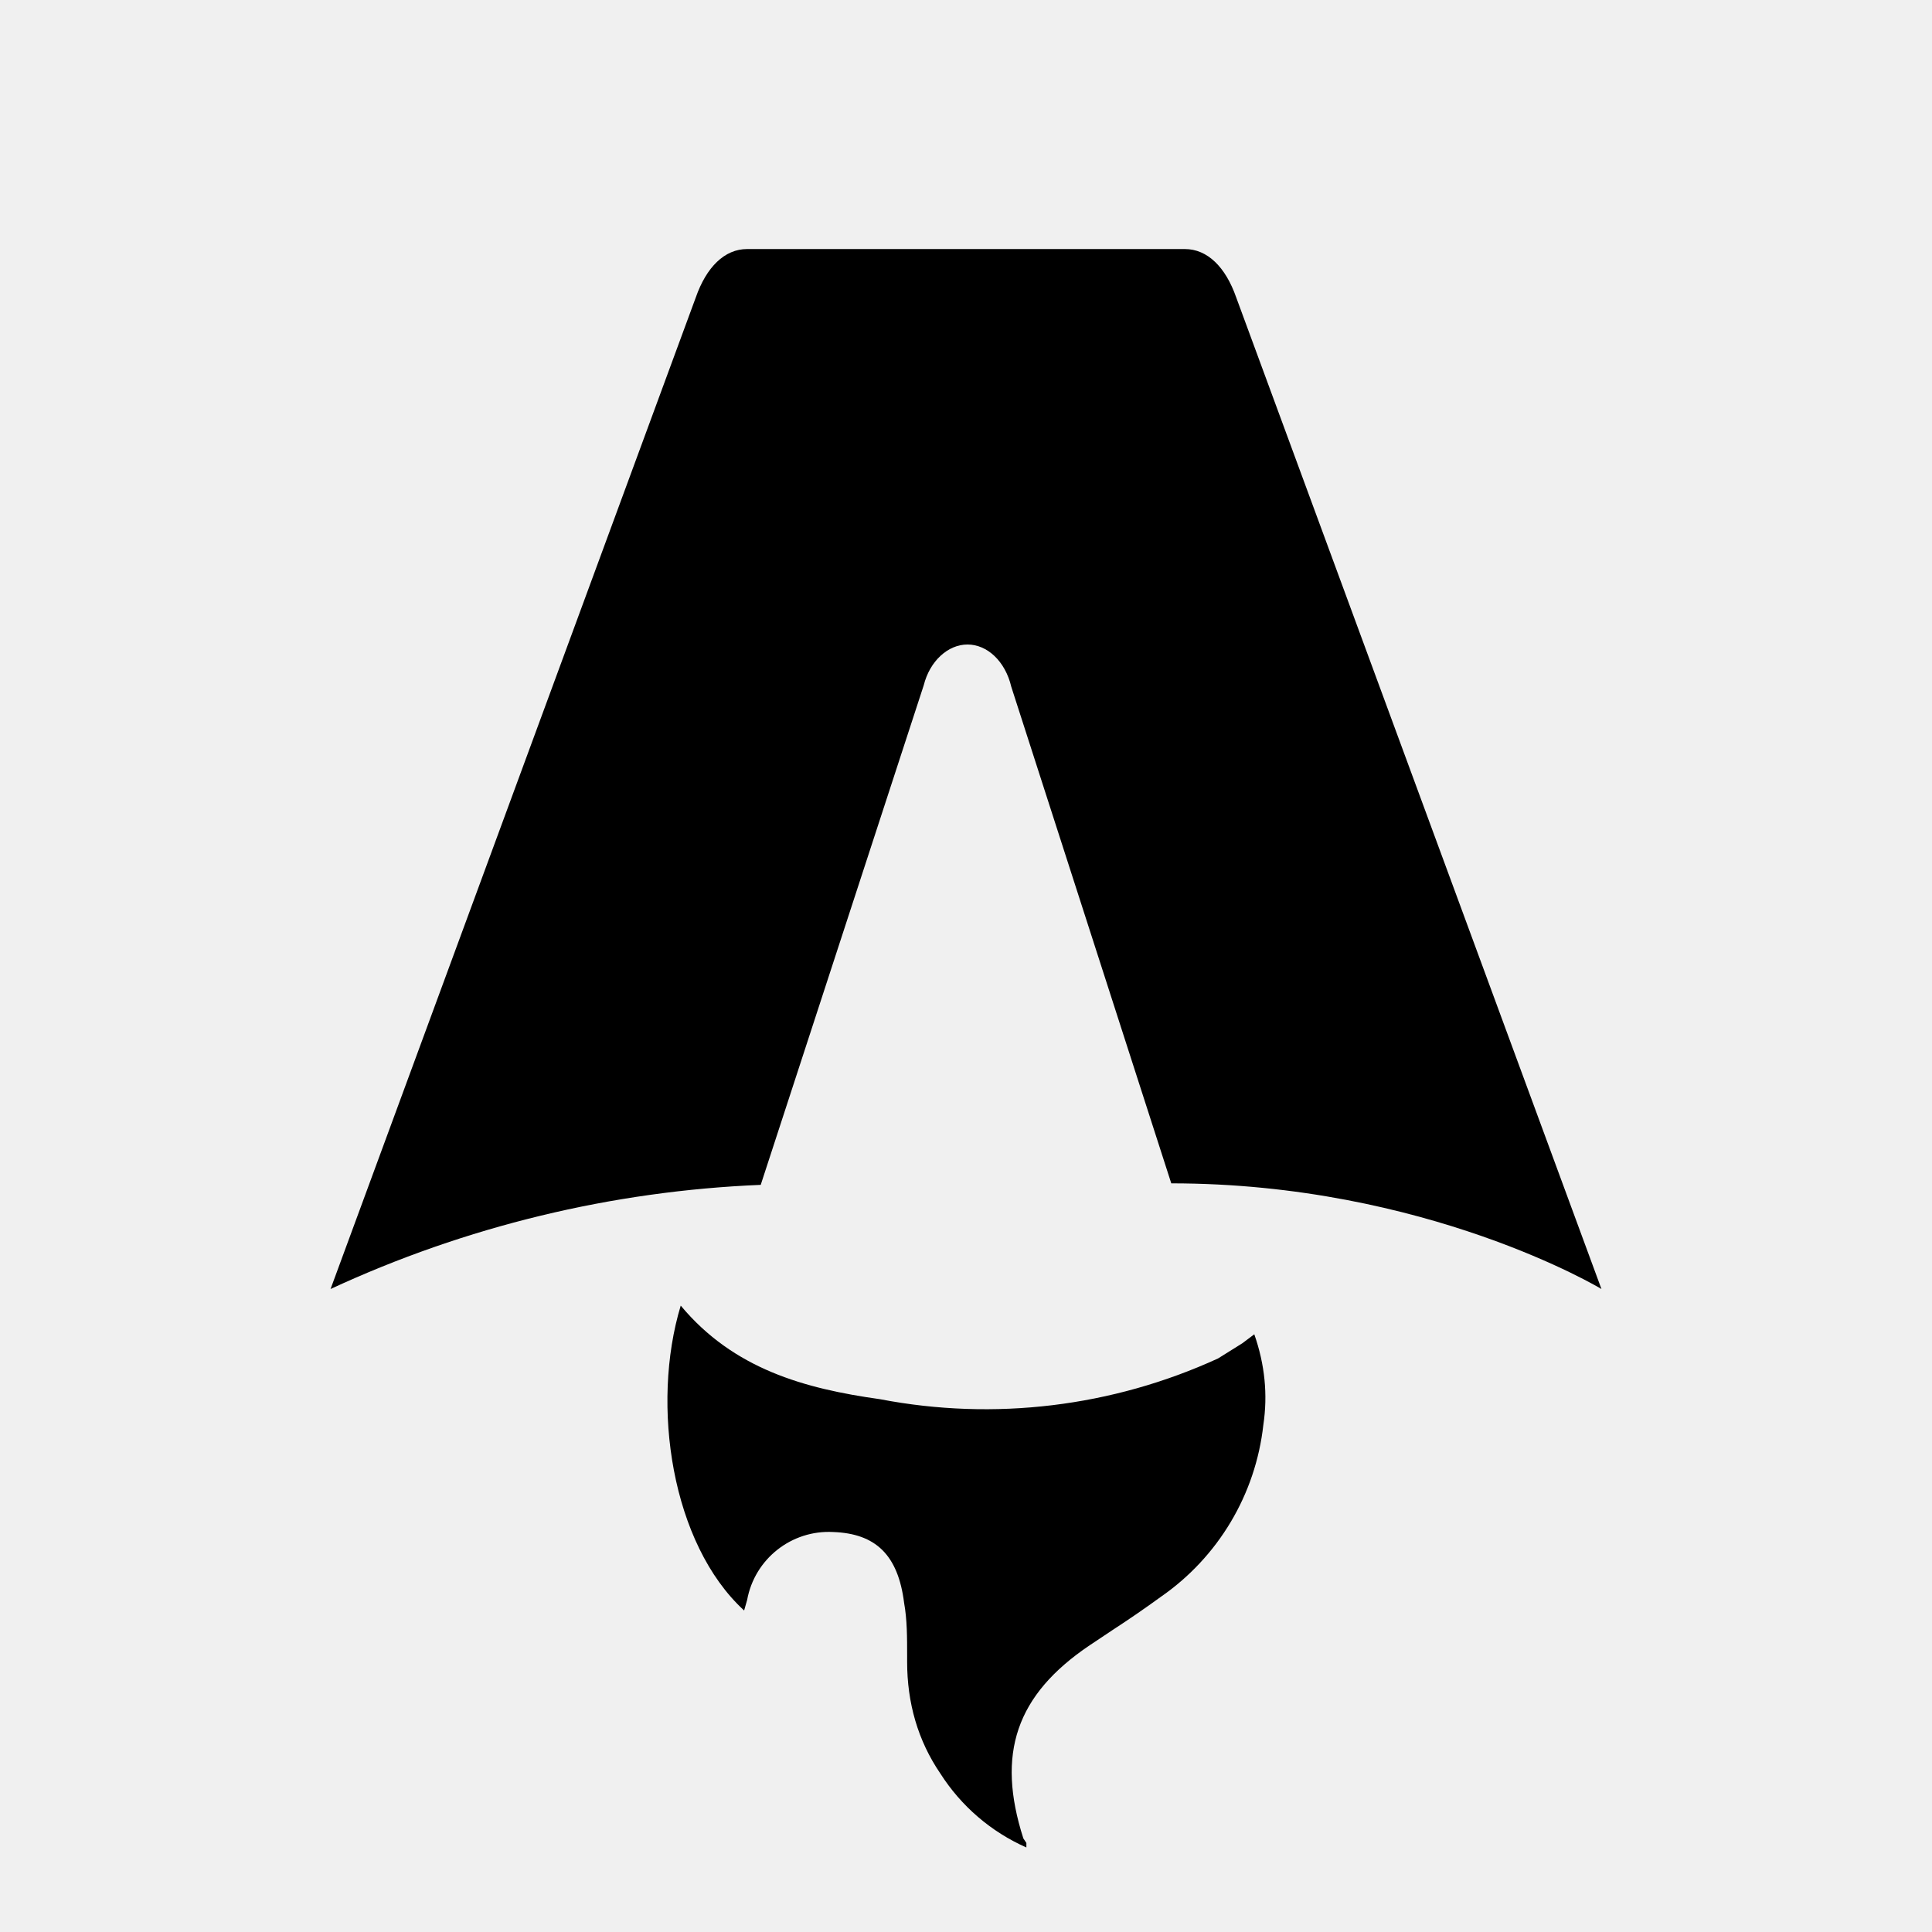
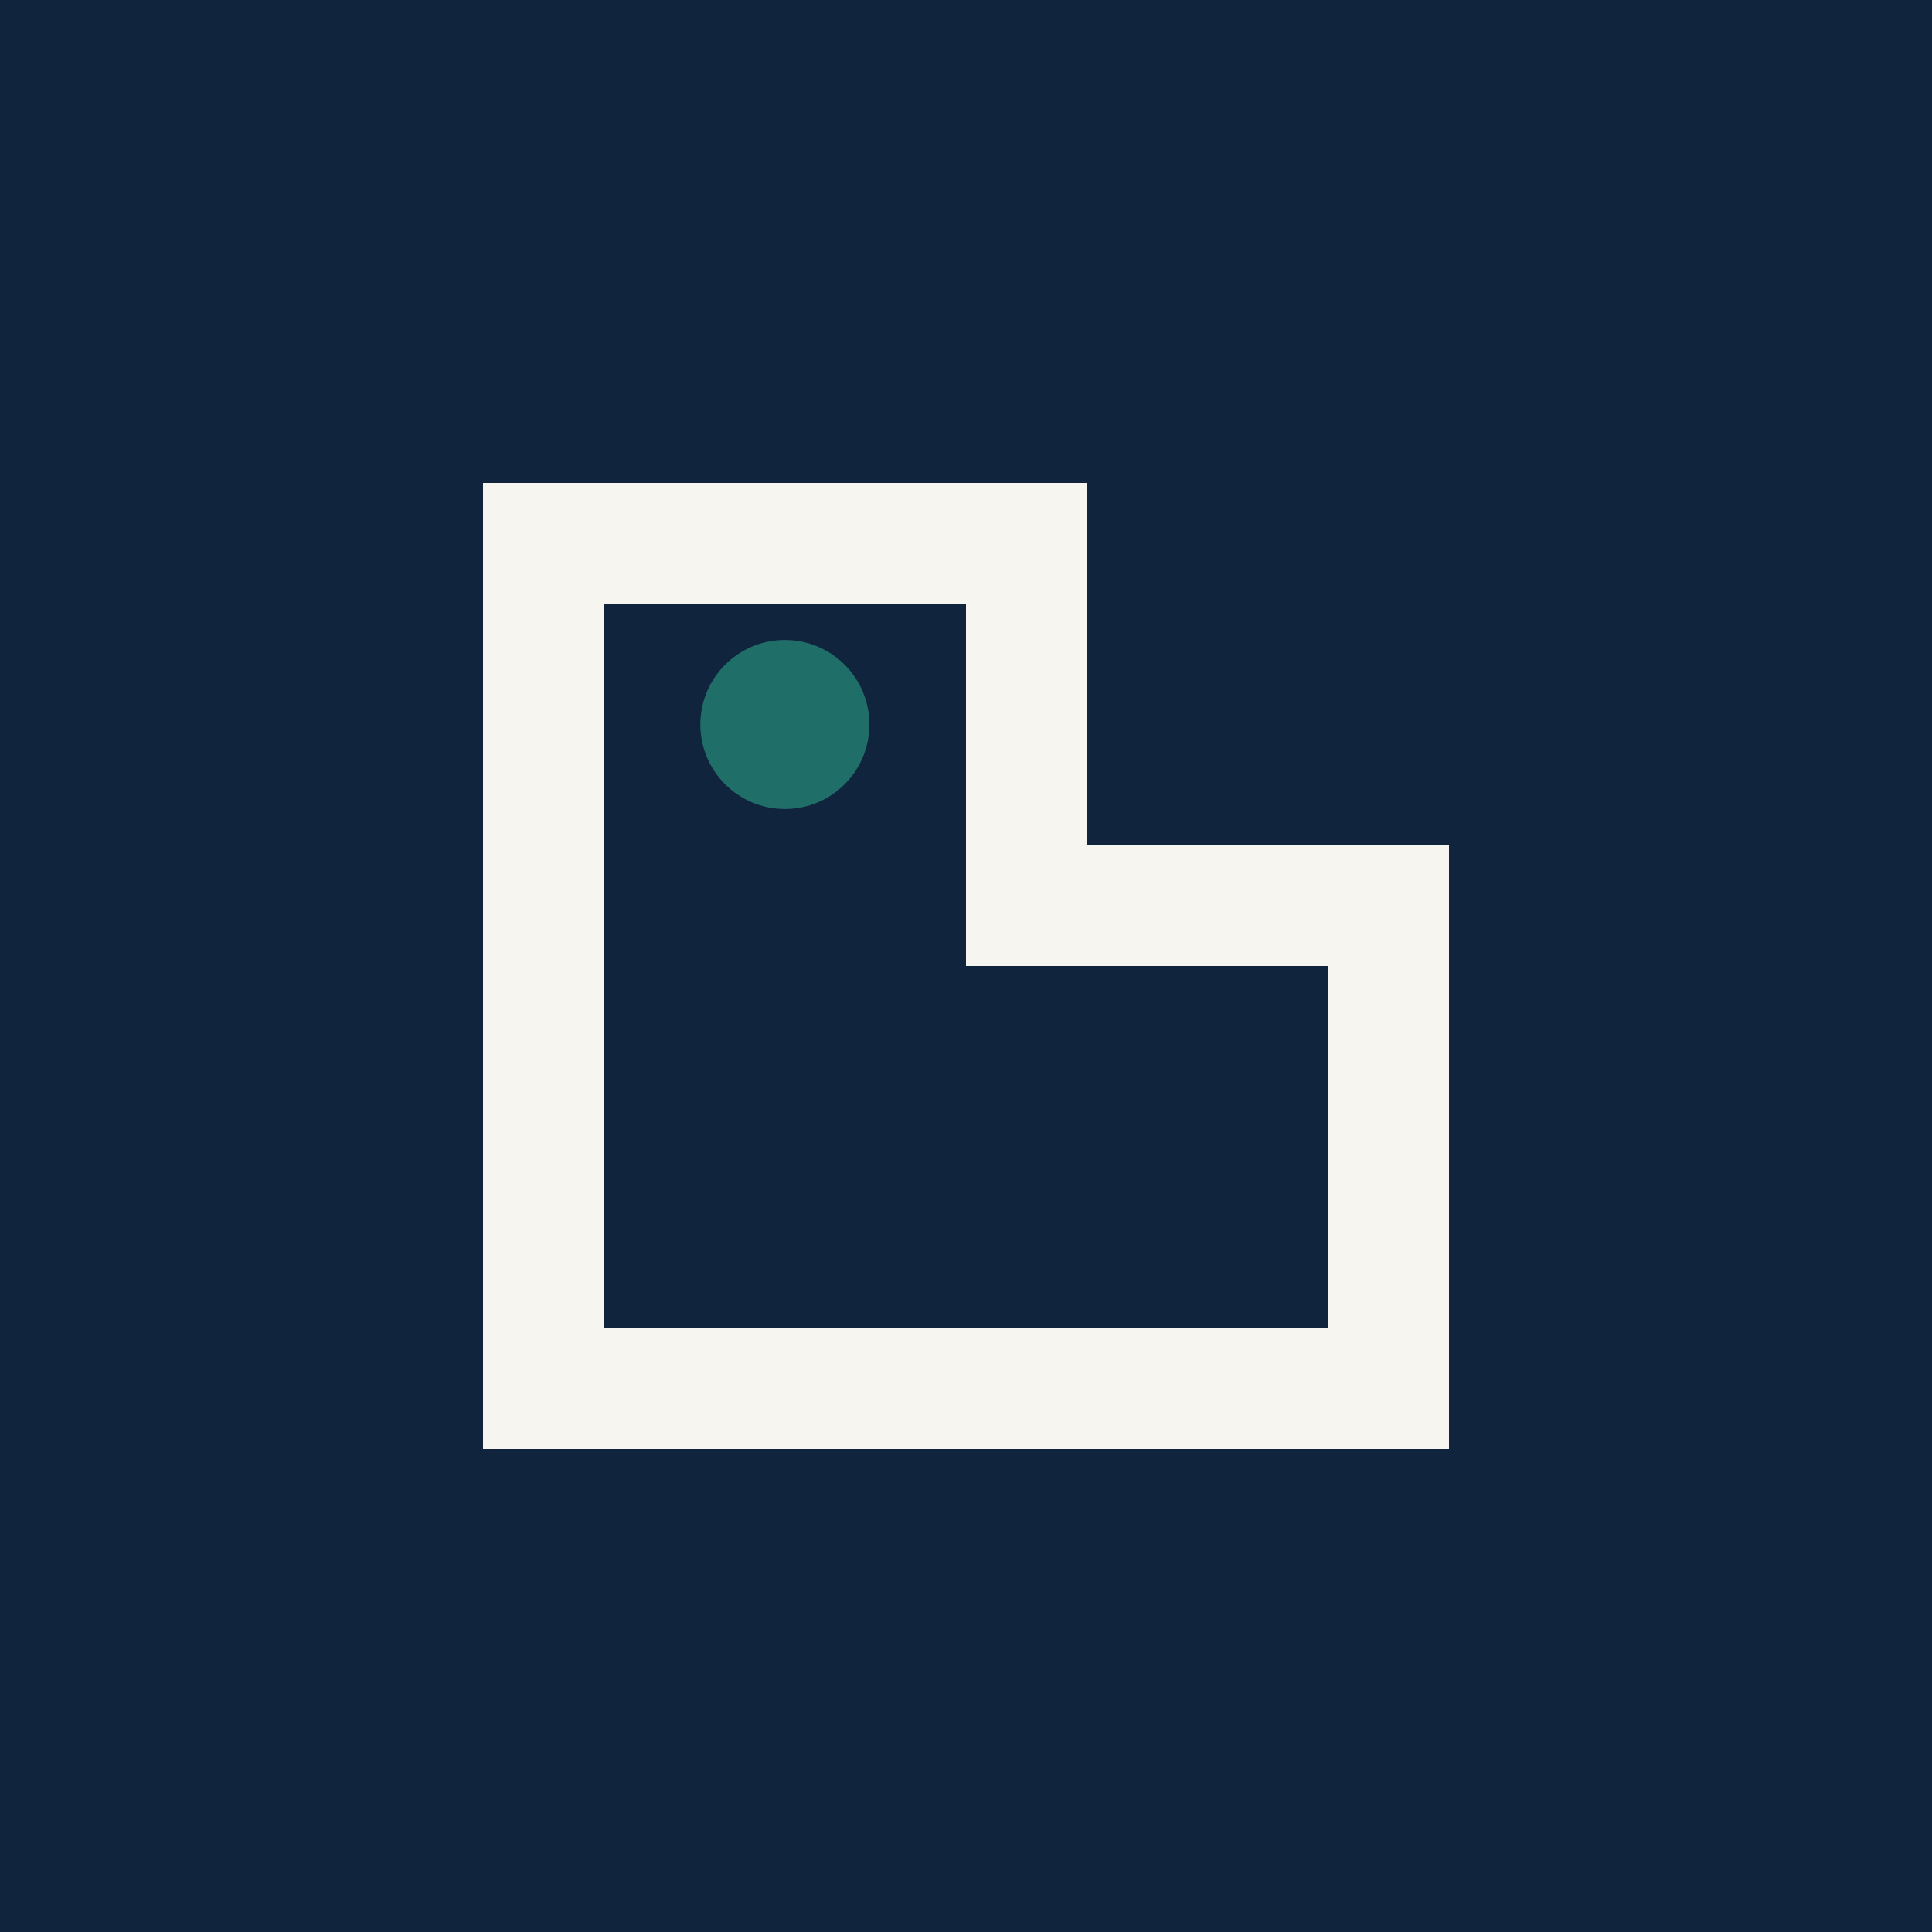
- <svg xmlns="http://www.w3.org/2000/svg" fill="none" viewBox="0 0 128 128">
-   <path d="M50.4 78.5a75.1 75.1 0 0 0-28.5 6.9l24.2-65.7c.7-2 1.9-3.2 3.4-3.2h29c1.5 0 2.7 1.2 3.4 3.2l24.2 65.7s-11.6-7-28.5-7L67 45.5c-.4-1.7-1.6-2.8-2.9-2.8-1.3 0-2.5 1.1-2.9 2.7L50.4 78.5Zm-1.1 28.2Zm-4.2-20.2c-2 6.6-.6 15.8 4.2 20.2a17.5 17.5 0 0 1 .2-.7 5.5 5.5 0 0 1 5.7-4.5c2.8.1 4.3 1.5 4.7 4.7.2 1.1.2 2.3.2 3.5v.4c0 2.7.7 5.2 2.2 7.4a13 13 0 0 0 5.7 4.9v-.3l-.2-.3c-1.8-5.6-.5-9.5 4.4-12.8l1.5-1a73 73 0 0 0 3.2-2.2 16 16 0 0 0 6.8-11.4c.3-2 .1-4-.6-6l-.8.6-1.6 1a37 37 0 0 1-22.4 2.7c-5-.7-9.7-2-13.2-6.2Z" />
-   <style>
-         path { fill: #000; }
-         @media (prefers-color-scheme: dark) {
-             path { fill: #FFF; }
-         }
-     </style>
+ <svg xmlns="http://www.w3.org/2000/svg" viewBox="0 0 32 32">
+   <rect width="32" height="32" fill="#10243e" />
+   <path d="M9 9 H17 V15 H23 V23 H9 Z" fill="none" stroke="#f7f5f0" stroke-width="2" />
+   <circle cx="13" cy="12" r="1.4" fill="#1f6f68" />
</svg>
